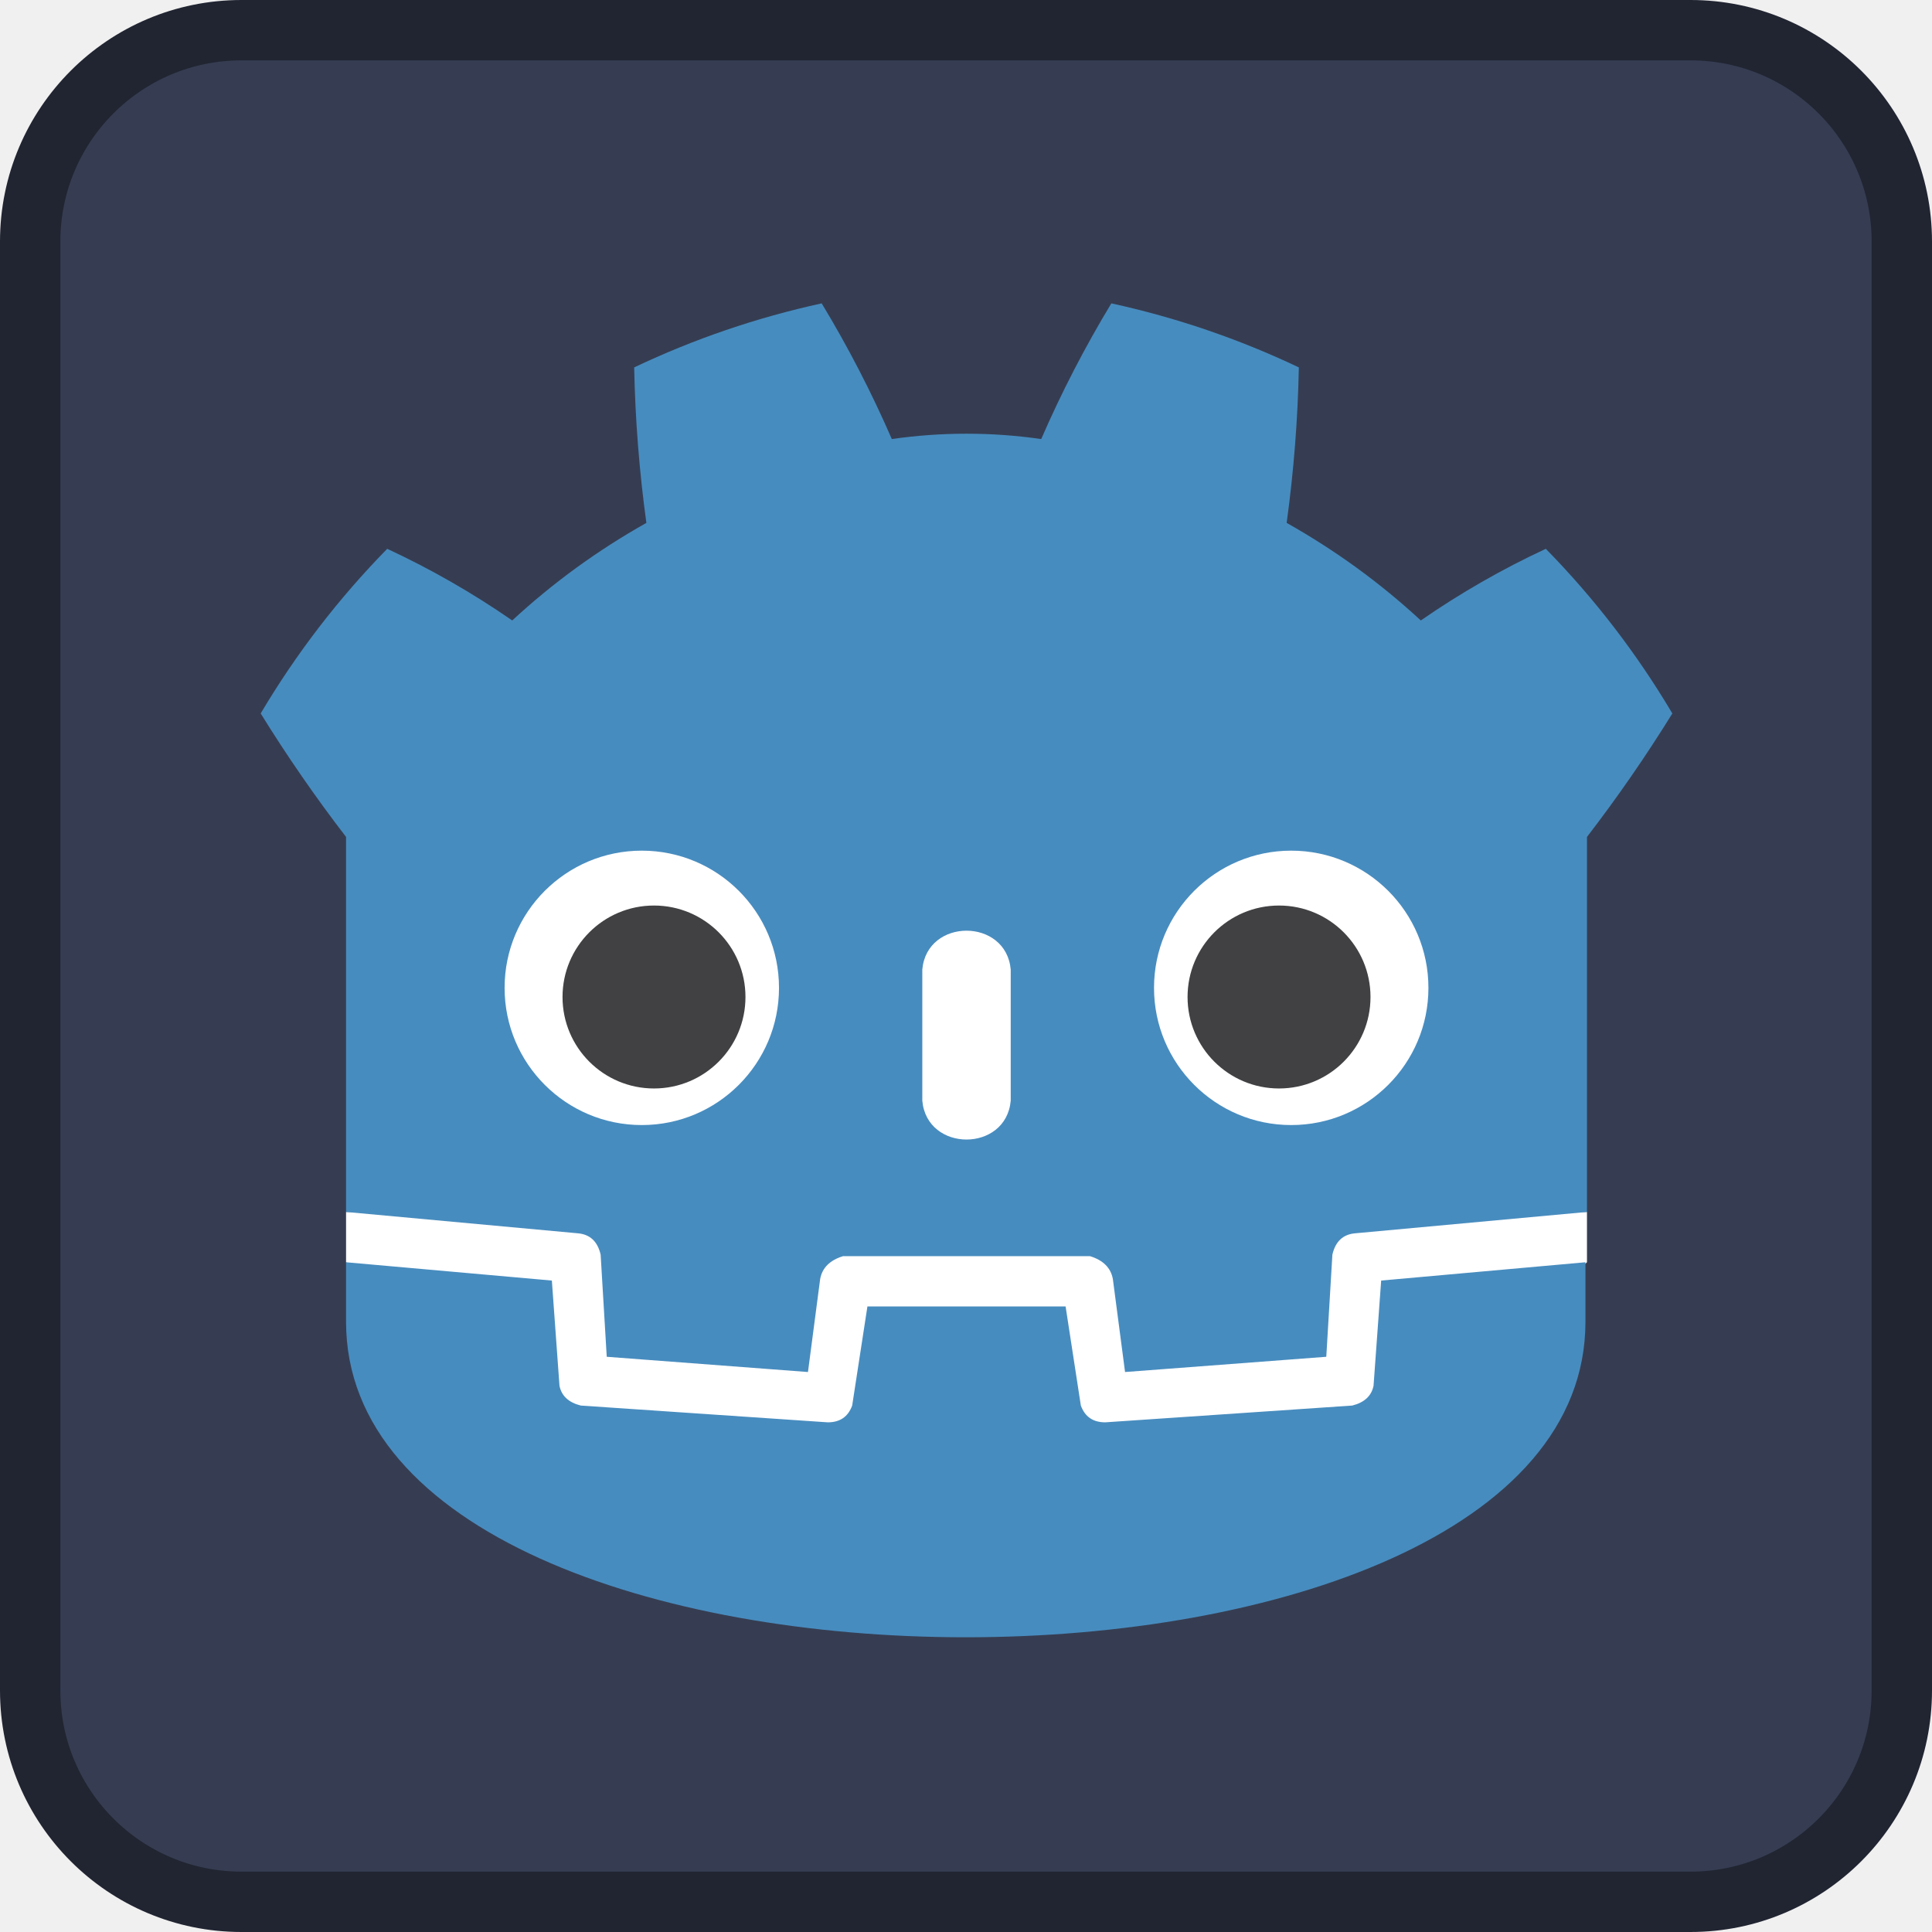
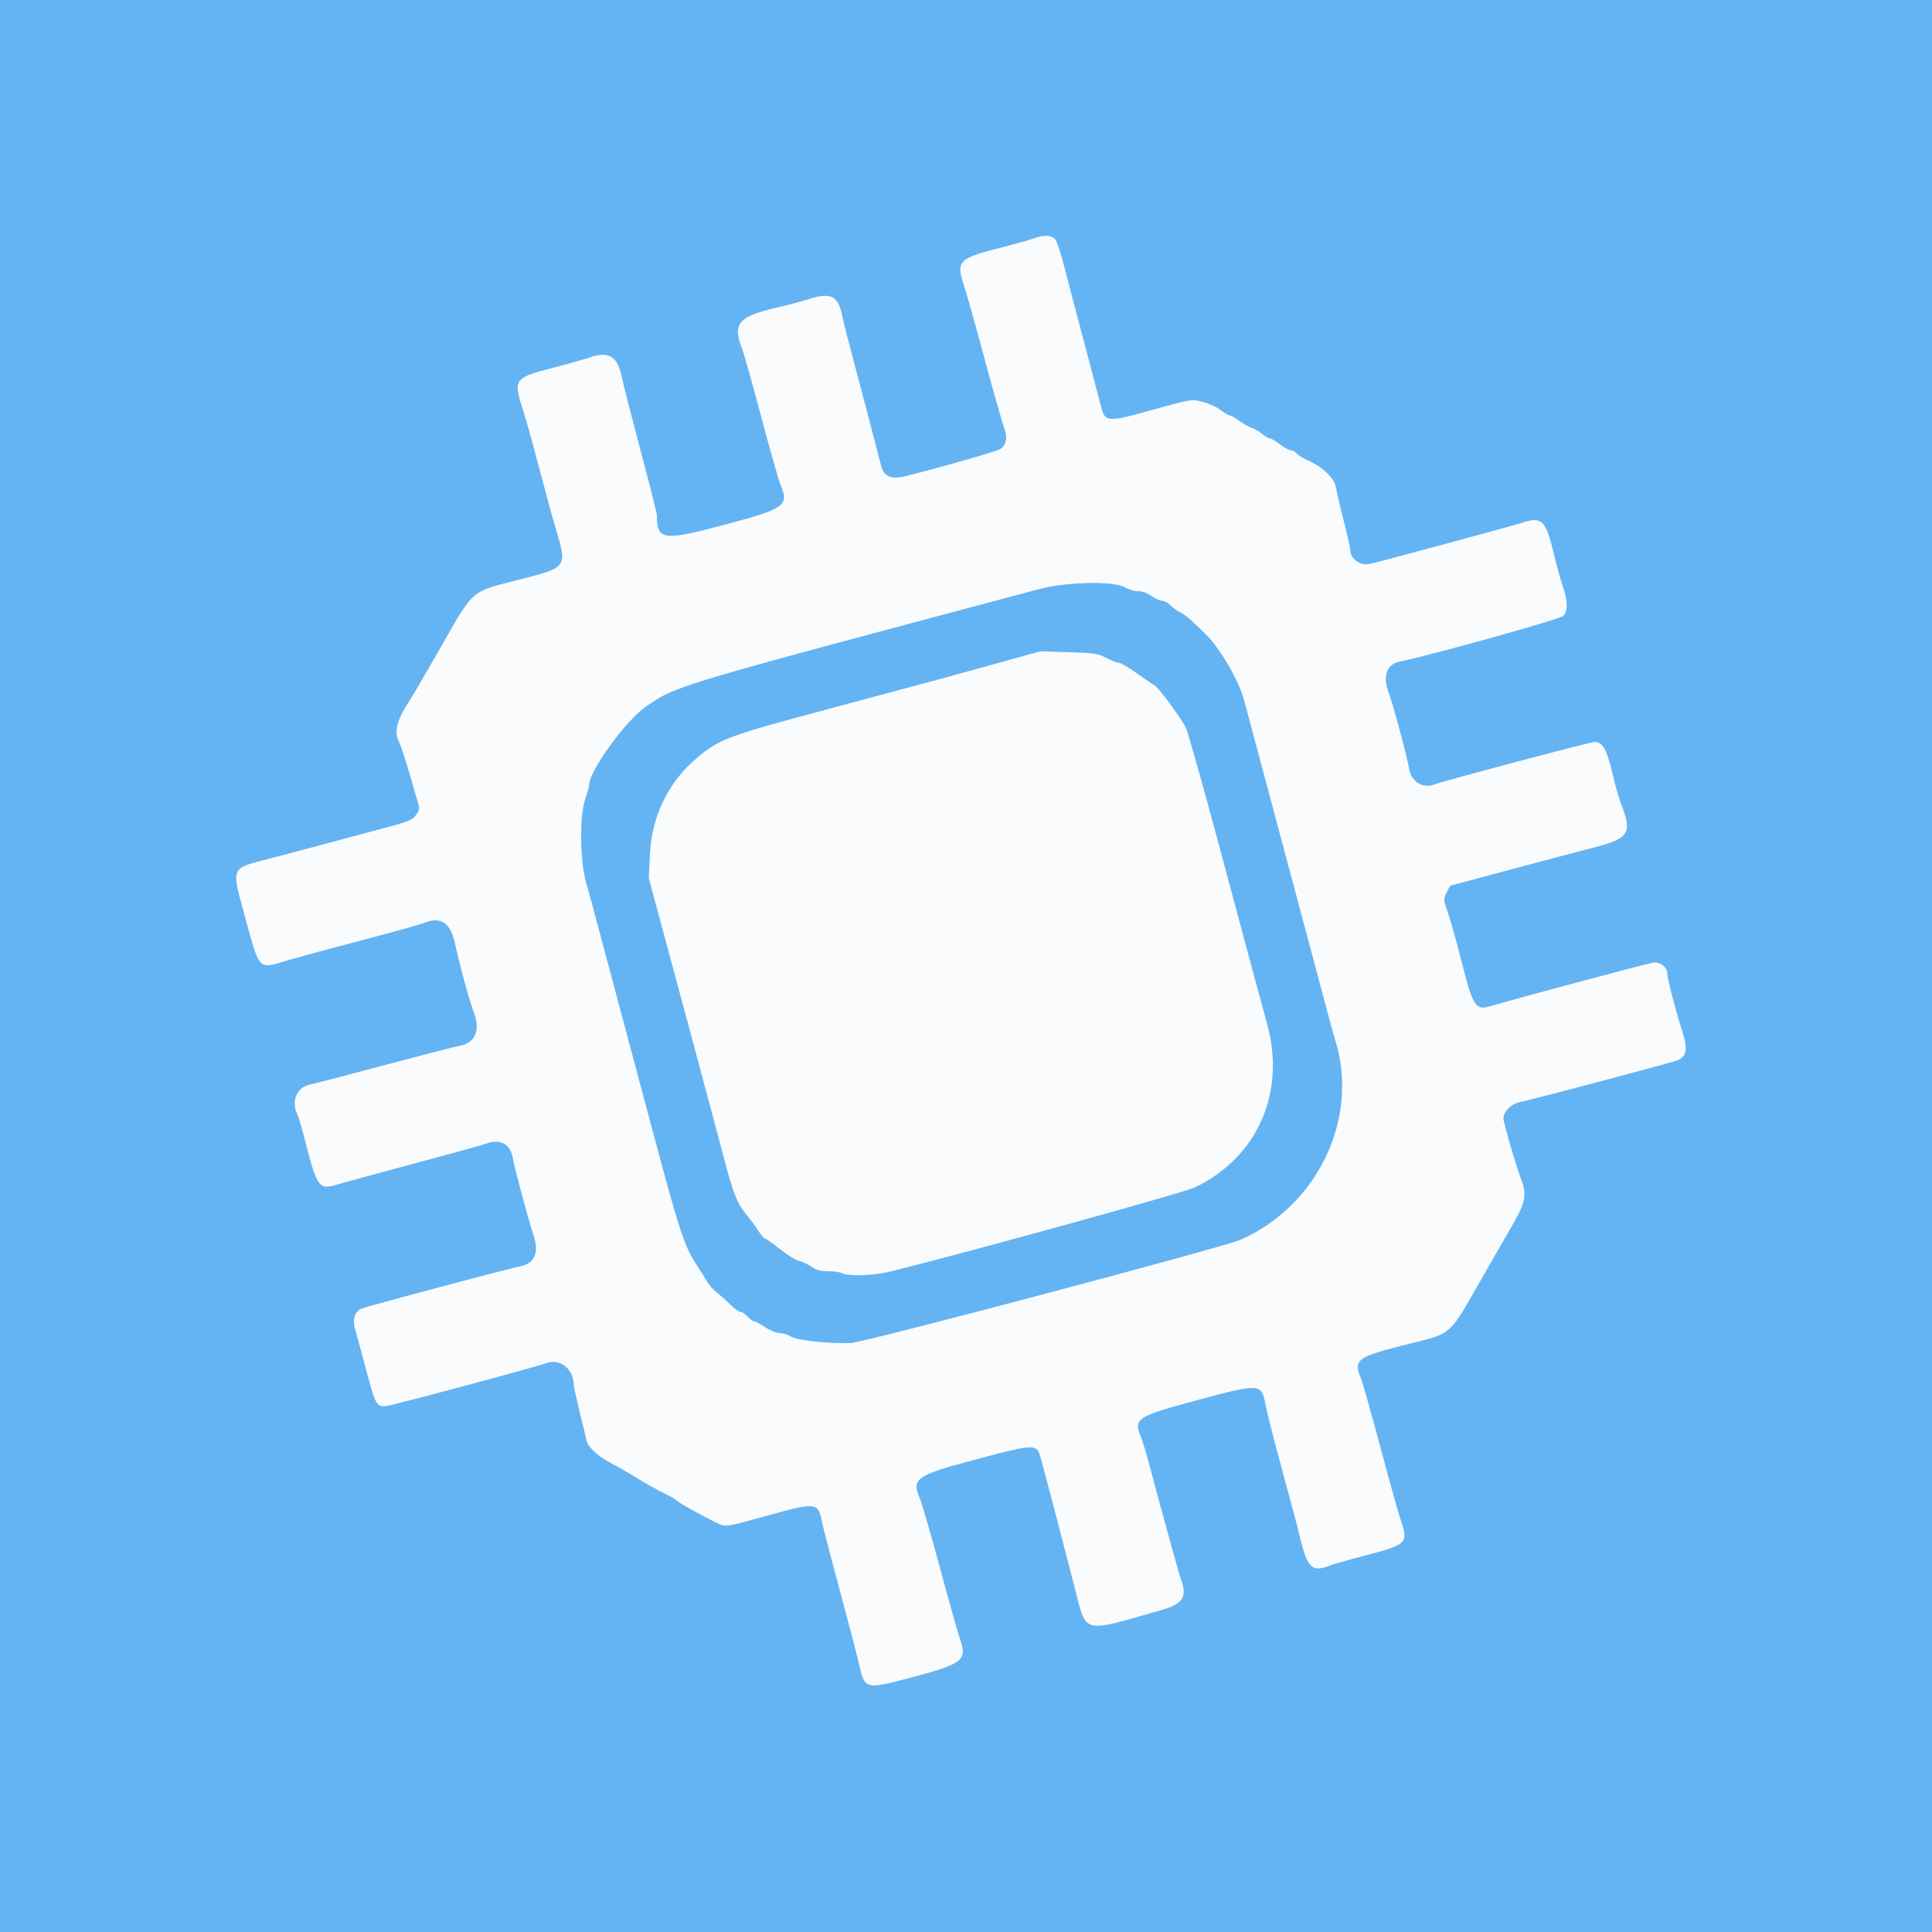
- <svg xmlns="http://www.w3.org/2000/svg" height="128" width="128">
-   <rect x="2" y="2" width="124" height="124" rx="14" fill="#363d52" stroke="#212532" stroke-width="4" />
-   <g transform="scale(.101) translate(122 122)">
-     <g fill="#fff">
-       <path d="M105 673v33q407 354 814 0v-33z" />
-       <path fill="#478cbf" d="m105 673 152 14q12 1 15 14l4 67 132 10 8-61q2-11 15-15h162q13 4 15 15l8 61 132-10 4-67q3-13 15-14l152-14V427q30-39 56-81-35-59-83-108-43 20-82 47-40-37-88-64 7-51 8-102-59-28-123-42-26 43-46 89-49-7-98 0-20-46-46-89-64 14-123 42 1 51 8 102-48 27-88 64-39-27-82-47-48 49-83 108 26 42 56 81zm0 33v39c0 276 813 276 813 0v-39l-134 12-5 69q-2 10-14 13l-162 11q-12 0-16-11l-10-65H447l-10 65q-4 11-16 11l-162-11q-12-3-14-13l-5-69z" />
-       <path d="M483 600c3 34 55 34 58 0v-86c-3-34-55-34-58 0z" />
-       <circle cx="725" cy="526" r="90" />
-       <circle cx="299" cy="526" r="90" />
-     </g>
-     <g fill="#414042">
-       <circle cx="307" cy="532" r="60" />
-       <circle cx="717" cy="532" r="60" />
-     </g>
+ <svg xmlns="http://www.w3.org/2000/svg" id="svg" version="1.1" width="400" height="400" viewBox="0, 0, 400,400">
+   <g id="svgg">
+     <path id="path0" d="M213.946 49.391 C 213.147 49.685,209.817 50.610,206.546 51.447 C 198.423 53.524,197.892 54.130,199.638 59.313 C 200.099 60.681,201.980 67.380,203.817 74.200 C 205.654 81.020,207.467 87.416,207.844 88.412 C 208.651 90.543,208.390 92.127,207.094 92.972 C 206.335 93.467,194.036 96.976,187.361 98.603 C 184.525 99.294,183.002 98.650,182.457 96.530 C 181.068 91.130,177.658 78.124,176.392 73.400 C 175.567 70.320,174.681 66.776,174.423 65.524 C 173.526 61.176,172.064 60.446,167.294 61.970 C 165.969 62.393,163.201 63.130,161.142 63.607 C 152.866 65.524,151.626 66.920,153.604 72.096 C 154.046 73.253,155.859 79.690,157.632 86.400 C 159.404 93.110,161.207 99.453,161.636 100.495 C 163.364 104.683,162.502 105.298,150.325 108.557 C 137.238 112.060,136.018 111.900,136.002 106.676 C 136.001 106.278,134.482 100.248,132.626 93.276 C 130.770 86.304,129.056 79.605,128.816 78.390 C 127.897 73.727,126.173 72.625,122.000 74.033 C 120.790 74.442,117.419 75.388,114.510 76.135 C 106.532 78.186,106.253 78.550,108.142 84.454 C 108.661 86.075,109.491 88.930,109.988 90.800 C 110.485 92.670,111.209 95.370,111.597 96.800 C 111.985 98.230,112.708 100.930,113.203 102.800 C 113.698 104.670,114.557 107.730,115.111 109.600 C 117.446 117.473,117.441 117.479,107.644 119.968 C 97.253 122.608,98.235 121.749,90.905 134.600 C 88.145 139.440,85.275 144.340,84.529 145.488 C 82.101 149.227,81.554 151.577,82.630 153.657 C 82.976 154.327,83.885 157.063,84.651 159.737 C 85.416 162.412,86.250 165.273,86.503 166.096 C 86.907 167.408,86.863 167.726,86.146 168.696 C 85.254 169.901,84.845 170.052,76.600 172.225 C 73.520 173.037,68.480 174.387,65.400 175.225 C 62.320 176.064,57.664 177.292,55.053 177.955 C 47.893 179.773,47.948 179.647,50.412 188.687 C 53.866 201.354,53.252 200.668,59.506 198.857 C 63.581 197.678,65.693 197.107,80.400 193.212 C 83.810 192.309,87.300 191.298,88.157 190.965 C 91.357 189.723,93.333 191.185,94.224 195.453 C 95.052 199.421,97.141 207.071,98.033 209.408 C 99.548 213.375,98.457 215.941,94.993 216.561 C 94.117 216.718,87.100 218.526,79.400 220.579 C 71.700 222.633,64.770 224.442,64.000 224.601 C 61.406 225.135,60.212 228.206,61.593 230.788 C 61.810 231.192,62.598 233.925,63.345 236.861 C 65.587 245.678,66.107 246.383,69.578 245.314 C 70.580 245.005,77.723 243.057,85.451 240.985 C 93.179 238.913,99.986 237.033,100.577 236.809 C 103.546 235.680,105.661 236.810,106.177 239.800 C 106.539 241.897,109.449 252.747,110.455 255.749 C 111.646 259.306,110.725 261.528,107.800 262.150 C 104.394 262.874,75.658 270.534,74.805 270.945 C 73.387 271.629,72.924 273.233,73.547 275.309 C 73.826 276.239,74.828 279.923,75.774 283.495 C 77.739 290.913,77.973 291.338,79.978 291.102 C 81.530 290.920,110.433 283.176,113.187 282.205 C 116.017 281.206,118.780 283.470,118.795 286.800 C 118.796 287.130,119.330 289.560,119.981 292.200 C 120.633 294.840,121.271 297.512,121.400 298.138 C 121.678 299.487,123.504 301.278,126.000 302.649 C 129.305 304.464,130.189 304.971,131.800 305.971 C 133.898 307.273,136.263 308.587,138.000 309.413 C 138.770 309.780,139.670 310.314,140.000 310.600 C 140.778 311.274,144.325 313.279,147.543 314.863 C 150.461 316.300,149.323 316.428,160.126 313.452 C 168.865 311.046,169.452 311.141,170.190 315.097 C 170.344 315.923,171.366 319.930,172.461 324.000 C 175.781 336.339,177.179 341.670,177.832 344.481 C 179.072 349.814,179.098 349.822,188.400 347.381 C 199.376 344.501,200.314 343.769,198.755 339.301 C 198.313 338.035,196.425 331.340,194.560 324.422 C 192.695 317.504,190.829 311.077,190.414 310.139 C 188.705 306.274,189.836 305.432,200.600 302.551 C 214.455 298.843,214.607 298.835,215.454 301.807 C 216.068 303.959,220.087 319.290,222.418 328.373 C 225.026 338.534,223.636 338.156,240.570 333.309 C 244.885 332.074,245.822 330.632,244.571 327.150 C 244.032 325.649,241.558 316.709,237.749 302.497 C 237.203 300.460,236.496 298.171,236.178 297.410 C 234.643 293.734,235.395 293.244,247.626 289.957 C 260.956 286.375,261.163 286.386,261.990 290.747 C 262.208 291.897,263.019 295.215,263.792 298.119 C 264.565 301.024,265.580 304.840,266.047 306.600 C 266.515 308.360,267.225 310.970,267.626 312.400 C 268.027 313.830,268.747 316.620,269.226 318.600 C 270.666 324.551,271.690 325.542,275.043 324.229 C 275.900 323.894,279.319 322.916,282.641 322.055 C 291.263 319.823,291.642 319.454,290.048 314.849 C 289.600 313.554,287.692 306.725,285.807 299.672 C 283.922 292.620,282.115 286.214,281.790 285.438 C 280.188 281.603,280.914 281.005,290.019 278.662 C 300.705 275.913,300.073 276.318,303.830 269.800 C 305.098 267.600,307.066 264.180,308.204 262.200 C 309.341 260.220,311.469 256.530,312.932 254.000 C 315.937 248.802,316.203 247.365,314.819 243.808 C 313.989 241.677,311.664 233.765,311.311 231.873 C 311.034 230.385,312.782 228.508,314.770 228.159 C 316.655 227.828,345.891 220.078,347.266 219.545 C 349.218 218.787,349.487 217.179,348.284 213.454 C 346.968 209.380,345.200 202.559,345.200 201.556 C 345.200 200.262,343.686 199.099,342.261 199.298 C 341.020 199.472,312.873 207.008,309.032 208.195 C 305.465 209.297,305.048 208.698,302.555 198.884 C 301.565 194.988,300.320 190.545,299.787 189.012 C 298.847 186.305,298.839 186.182,299.509 184.812 L 300.200 183.401 312.400 180.126 C 319.110 178.325,326.921 176.260,329.758 175.538 C 337.306 173.614,338.006 172.542,335.650 166.508 C 335.240 165.459,334.415 162.530,333.817 160.000 C 332.673 155.160,331.786 153.600,330.178 153.600 C 329.304 153.600,299.013 161.635,296.996 162.401 C 294.605 163.311,292.223 161.885,291.772 159.276 C 291.307 156.579,288.320 145.431,287.519 143.400 C 286.214 140.092,287.104 137.525,289.741 136.990 C 296.377 135.642,323.108 128.176,323.700 127.505 C 324.630 126.451,324.588 124.306,323.582 121.444 C 323.132 120.163,322.324 117.255,321.786 114.981 C 320.081 107.765,319.295 106.920,315.420 108.141 C 312.634 109.019,285.414 116.380,283.429 116.793 C 281.652 117.161,279.600 115.683,279.600 114.033 C 279.600 113.577,278.983 110.818,278.229 107.902 C 277.475 104.986,276.742 101.852,276.600 100.938 C 276.303 99.020,273.908 96.703,270.800 95.327 C 269.810 94.889,268.753 94.231,268.451 93.865 C 268.149 93.499,267.589 93.200,267.206 93.200 C 266.823 93.200,265.831 92.660,265.000 92.000 C 264.169 91.340,263.259 90.800,262.976 90.800 C 262.693 90.800,261.953 90.375,261.331 89.855 C 260.709 89.335,259.750 88.772,259.200 88.604 C 258.650 88.436,257.490 87.782,256.621 87.150 C 255.753 86.517,254.833 86.000,254.576 86.000 C 254.320 86.000,253.472 85.493,252.691 84.873 C 251.911 84.253,250.263 83.503,249.029 83.207 C 246.510 82.603,247.006 82.516,237.000 85.298 C 229.616 87.351,228.747 87.273,228.057 84.497 C 227.852 83.674,226.304 77.809,224.618 71.464 C 222.931 65.119,221.020 57.839,220.371 55.287 C 218.658 48.548,217.965 47.913,213.946 49.391 M232.890 121.599 C 233.611 122.038,234.840 122.398,235.622 122.399 C 236.509 122.399,237.555 122.776,238.400 123.400 C 239.145 123.950,240.143 124.400,240.616 124.400 C 241.089 124.400,241.818 124.778,242.237 125.241 C 242.656 125.703,243.539 126.353,244.199 126.684 C 245.391 127.282,246.728 128.426,249.800 131.479 C 252.602 134.264,256.543 141.056,257.529 144.800 C 257.790 145.790,260.991 157.760,264.644 171.400 C 268.296 185.040,271.712 197.820,272.235 199.800 C 275.040 210.415,275.610 212.517,276.628 216.000 C 281.272 231.892,272.656 249.651,256.903 256.655 C 253.386 258.218,178.806 277.984,176.129 278.062 C 171.490 278.197,165.064 277.506,163.801 276.736 C 163.141 276.333,162.060 275.999,161.400 275.994 C 160.740 275.989,159.408 275.449,158.440 274.793 C 157.472 274.137,156.468 273.600,156.210 273.600 C 155.951 273.600,155.317 273.150,154.800 272.600 C 154.283 272.050,153.604 271.600,153.290 271.600 C 152.977 271.600,152.071 270.951,151.277 270.157 C 150.484 269.364,149.244 268.264,148.523 267.714 C 147.802 267.164,146.822 266.059,146.345 265.257 C 145.867 264.456,144.894 262.899,144.182 261.798 C 141.606 257.815,140.705 255.041,134.767 232.800 C 131.447 220.370,128.491 209.300,128.196 208.200 C 125.556 198.351,124.622 194.844,123.398 190.200 C 122.818 188.000,121.906 184.678,121.372 182.817 C 120.044 178.195,119.952 168.854,121.200 165.304 C 121.640 164.052,122.000 162.763,122.000 162.440 C 122.000 159.596,129.657 149.064,133.751 146.277 C 140.190 141.893,138.950 142.263,215.200 121.952 C 220.797 120.461,230.700 120.263,232.890 121.599 M206.800 137.228 C 196.480 140.094,195.001 140.494,170.941 146.941 C 150.543 152.407,148.884 153.031,144.173 157.021 C 138.397 161.912,134.963 168.935,134.577 176.646 L 134.320 181.800 138.794 198.400 C 141.255 207.530,143.509 215.900,143.804 217.000 C 145.011 221.504,146.044 225.365,146.800 228.200 C 147.240 229.850,147.960 232.550,148.400 234.200 C 148.840 235.850,149.570 238.595,150.022 240.300 C 151.902 247.395,152.683 249.289,154.716 251.689 C 155.327 252.410,156.318 253.765,156.919 254.700 C 157.520 255.635,158.165 256.400,158.352 256.400 C 158.540 256.400,159.929 257.385,161.440 258.589 C 162.950 259.792,164.729 260.897,165.393 261.042 C 166.057 261.188,167.227 261.733,167.993 262.254 C 169.027 262.956,169.935 263.200,171.519 263.200 C 172.693 263.200,174.020 263.397,174.469 263.637 C 175.708 264.300,181.029 264.091,184.400 263.247 C 202.346 258.755,245.070 246.946,247.400 245.834 C 260.457 239.602,266.380 225.939,262.239 211.600 C 261.699 209.730,257.895 195.600,253.785 180.200 C 249.675 164.800,245.946 151.480,245.500 150.600 C 244.504 148.637,239.679 142.116,239.042 141.872 C 238.788 141.774,237.170 140.683,235.448 139.447 C 233.725 138.211,232.002 137.200,231.618 137.200 C 231.233 137.200,230.080 136.754,229.055 136.209 C 227.380 135.318,226.597 135.199,221.296 135.029 L 215.400 134.839 206.800 137.228 " stroke="none" fill="#f9fbfc" fill-rule="evenodd" />
+     <path id="path1" d="M0.000 200.000 L 0.000 400.000 200.000 400.000 L 400.000 400.000 400.000 200.000 L 400.000 0.000 200.000 0.000 L 0.000 0.000 0.000 200.000 M218.586 49.723 C 218.919 50.231,219.722 52.734,220.371 55.287 C 221.020 57.839,222.931 65.119,224.618 71.464 C 226.304 77.809,227.852 83.674,228.057 84.497 C 228.747 87.273,229.616 87.351,237.000 85.298 C 247.006 82.516,246.510 82.603,249.029 83.207 C 250.263 83.503,251.911 84.253,252.691 84.873 C 253.472 85.493,254.320 86.000,254.576 86.000 C 254.833 86.000,255.753 86.517,256.621 87.150 C 257.490 87.782,258.650 88.436,259.200 88.604 C 259.750 88.772,260.709 89.335,261.331 89.855 C 261.953 90.375,262.693 90.800,262.976 90.800 C 263.259 90.800,264.169 91.340,265.000 92.000 C 265.831 92.660,266.823 93.200,267.206 93.200 C 267.589 93.200,268.149 93.499,268.451 93.865 C 268.753 94.231,269.810 94.889,270.800 95.327 C 273.908 96.703,276.303 99.020,276.600 100.938 C 276.742 101.852,277.475 104.986,278.229 107.902 C 278.983 110.818,279.600 113.577,279.600 114.033 C 279.600 115.683,281.652 117.161,283.429 116.793 C 285.414 116.380,312.634 109.019,315.420 108.141 C 319.295 106.920,320.081 107.765,321.786 114.981 C 322.324 117.255,323.132 120.163,323.582 121.444 C 324.588 124.306,324.630 126.451,323.700 127.505 C 323.108 128.176,296.377 135.642,289.741 136.990 C 287.104 137.525,286.214 140.092,287.519 143.400 C 288.320 145.431,291.307 156.579,291.772 159.276 C 292.223 161.885,294.605 163.311,296.996 162.401 C 299.013 161.635,329.304 153.600,330.178 153.600 C 331.786 153.600,332.673 155.160,333.817 160.000 C 334.415 162.530,335.240 165.459,335.650 166.508 C 338.006 172.542,337.306 173.614,329.758 175.538 C 326.921 176.260,319.110 178.325,312.400 180.126 L 300.200 183.401 299.509 184.812 C 298.839 186.182,298.847 186.305,299.787 189.012 C 300.320 190.545,301.565 194.988,302.555 198.884 C 305.048 208.698,305.465 209.297,309.032 208.195 C 312.873 207.008,341.020 199.472,342.261 199.298 C 343.686 199.099,345.200 200.262,345.200 201.556 C 345.200 202.559,346.968 209.380,348.284 213.454 C 349.487 217.179,349.218 218.787,347.266 219.545 C 345.891 220.078,316.655 227.828,314.770 228.159 C 312.782 228.508,311.034 230.385,311.311 231.873 C 311.664 233.765,313.989 241.677,314.819 243.808 C 316.203 247.365,315.937 248.802,312.932 254.000 C 311.469 256.530,309.341 260.220,308.204 262.200 C 299.341 277.627,301.444 275.723,290.019 278.662 C 280.914 281.005,280.188 281.603,281.790 285.438 C 282.115 286.214,283.922 292.620,285.807 299.672 C 287.692 306.725,289.600 313.554,290.048 314.849 C 291.642 319.454,291.263 319.823,282.641 322.055 C 279.319 322.916,275.900 323.894,275.043 324.229 C 271.690 325.542,270.666 324.551,269.226 318.600 C 268.747 316.620,268.027 313.830,267.626 312.400 C 267.225 310.970,266.515 308.360,266.047 306.600 C 265.580 304.840,264.565 301.024,263.792 298.119 C 263.019 295.215,262.208 291.897,261.990 290.747 C 261.163 286.386,260.956 286.375,247.626 289.957 C 235.395 293.244,234.643 293.734,236.178 297.410 C 236.496 298.171,237.203 300.460,237.749 302.497 C 241.558 316.709,244.032 325.649,244.571 327.150 C 245.822 330.632,244.885 332.074,240.570 333.309 C 223.636 338.156,225.026 338.534,222.418 328.373 C 220.087 319.290,216.068 303.959,215.454 301.807 C 214.607 298.835,214.455 298.843,200.600 302.551 C 189.836 305.432,188.705 306.274,190.414 310.139 C 190.829 311.077,192.695 317.504,194.560 324.422 C 196.425 331.340,198.313 338.035,198.755 339.301 C 200.314 343.769,199.376 344.501,188.400 347.381 C 179.098 349.822,179.072 349.814,177.832 344.481 C 177.179 341.670,175.781 336.339,172.461 324.000 C 171.366 319.930,170.344 315.923,170.190 315.097 C 169.452 311.141,168.865 311.046,160.126 313.452 C 149.323 316.428,150.461 316.300,147.543 314.863 C 144.325 313.279,140.778 311.274,140.000 310.600 C 139.670 310.314,138.770 309.780,138.000 309.413 C 136.263 308.587,133.898 307.273,131.800 305.971 C 130.189 304.971,129.305 304.464,126.000 302.649 C 123.504 301.278,121.678 299.487,121.400 298.138 C 121.271 297.512,120.633 294.840,119.981 292.200 C 119.330 289.560,118.796 287.130,118.795 286.800 C 118.780 283.470,116.017 281.206,113.187 282.205 C 110.433 283.176,81.530 290.920,79.978 291.102 C 77.973 291.338,77.739 290.913,75.774 283.495 C 74.828 279.923,73.826 276.239,73.547 275.309 C 72.924 273.233,73.387 271.629,74.805 270.945 C 75.658 270.534,104.394 262.874,107.800 262.150 C 110.725 261.528,111.646 259.306,110.455 255.749 C 109.449 252.747,106.539 241.897,106.177 239.800 C 105.661 236.810,103.546 235.680,100.577 236.809 C 99.986 237.033,93.179 238.913,85.451 240.985 C 77.723 243.057,70.580 245.005,69.578 245.314 C 66.107 246.383,65.587 245.678,63.345 236.861 C 62.598 233.925,61.810 231.192,61.593 230.788 C 60.212 228.206,61.406 225.135,64.000 224.601 C 64.770 224.442,71.700 222.633,79.400 220.579 C 87.100 218.526,94.117 216.718,94.993 216.561 C 98.457 215.941,99.548 213.375,98.033 209.408 C 97.141 207.071,95.052 199.421,94.224 195.453 C 93.333 191.185,91.357 189.723,88.157 190.965 C 87.300 191.298,83.810 192.309,80.400 193.212 C 65.693 197.107,63.581 197.678,59.506 198.857 C 53.252 200.668,53.866 201.354,50.412 188.687 C 47.948 179.647,47.893 179.773,55.053 177.955 C 57.664 177.292,62.320 176.064,65.400 175.225 C 68.480 174.387,73.520 173.037,76.600 172.225 C 84.845 170.052,85.254 169.901,86.146 168.696 C 86.863 167.726,86.907 167.408,86.503 166.096 C 86.250 165.273,85.416 162.412,84.651 159.737 C 83.885 157.063,82.976 154.327,82.630 153.657 C 81.554 151.577,82.101 149.227,84.529 145.488 C 85.275 144.340,88.145 139.440,90.905 134.600 C 98.235 121.749,97.253 122.608,107.644 119.968 C 117.441 117.479,117.446 117.473,115.111 109.600 C 114.557 107.730,113.698 104.670,113.203 102.800 C 112.708 100.930,111.985 98.230,111.597 96.800 C 111.209 95.370,110.485 92.670,109.988 90.800 C 109.491 88.930,108.661 86.075,108.142 84.454 C 106.253 78.550,106.532 78.186,114.510 76.135 C 117.419 75.388,120.790 74.442,122.000 74.033 C 126.173 72.625,127.897 73.727,128.816 78.390 C 129.056 79.605,130.770 86.304,132.626 93.276 C 134.482 100.248,136.001 106.278,136.002 106.676 C 136.018 111.900,137.238 112.060,150.325 108.557 C 162.502 105.298,163.364 104.683,161.636 100.495 C 161.207 99.453,159.404 93.110,157.632 86.400 C 155.859 79.690,154.046 73.253,153.604 72.096 C 151.626 66.920,152.866 65.524,161.142 63.607 C 163.201 63.130,165.969 62.393,167.294 61.970 C 172.064 60.446,173.526 61.176,174.423 65.524 C 174.681 66.776,175.567 70.320,176.392 73.400 C 177.658 78.124,181.068 91.130,182.457 96.530 C 183.002 98.650,184.525 99.294,187.361 98.603 C 194.036 96.976,206.335 93.467,207.094 92.972 C 208.390 92.127,208.651 90.543,207.844 88.412 C 207.467 87.416,205.654 81.020,203.817 74.200 C 201.980 67.380,200.099 60.681,199.638 59.313 C 197.892 54.130,198.423 53.524,206.546 51.447 C 209.817 50.610,213.147 49.685,213.946 49.391 C 216.263 48.539,217.887 48.655,218.586 49.723 M215.200 121.952 C 138.950 142.263,140.190 141.893,133.751 146.277 C 129.657 149.064,122.000 159.596,122.000 162.440 C 122.000 162.763,121.640 164.052,121.200 165.304 C 119.952 168.854,120.044 178.195,121.372 182.817 C 121.906 184.678,122.818 188.000,123.398 190.200 C 124.622 194.844,125.556 198.351,128.196 208.200 C 128.491 209.300,131.447 220.370,134.767 232.800 C 140.705 255.041,141.606 257.815,144.182 261.798 C 144.894 262.899,145.867 264.456,146.345 265.257 C 146.822 266.059,147.802 267.164,148.523 267.714 C 149.244 268.264,150.484 269.364,151.277 270.157 C 152.071 270.951,152.977 271.600,153.290 271.600 C 153.604 271.600,154.283 272.050,154.800 272.600 C 155.317 273.150,155.951 273.600,156.210 273.600 C 156.468 273.600,157.472 274.137,158.440 274.793 C 159.408 275.449,160.740 275.989,161.400 275.994 C 162.060 275.999,163.141 276.333,163.801 276.736 C 165.064 277.506,171.490 278.197,176.129 278.062 C 178.806 277.984,253.386 258.218,256.903 256.655 C 272.656 249.651,281.272 231.892,276.628 216.000 C 275.610 212.517,275.040 210.415,272.235 199.800 C 271.712 197.820,268.296 185.040,264.644 171.400 C 260.991 157.760,257.790 145.790,257.529 144.800 C 256.543 141.056,252.602 134.264,249.800 131.479 C 246.728 128.426,245.391 127.282,244.199 126.684 C 243.539 126.353,242.656 125.703,242.237 125.241 C 241.818 124.778,241.089 124.400,240.616 124.400 C 240.143 124.400,239.145 123.950,238.400 123.400 C 237.555 122.776,236.509 122.399,235.622 122.399 C 234.840 122.398,233.611 122.038,232.890 121.599 C 230.700 120.263,220.797 120.461,215.200 121.952 M229.055 136.209 C 230.080 136.754,231.233 137.200,231.618 137.200 C 232.002 137.200,233.725 138.211,235.448 139.447 C 237.170 140.683,238.788 141.774,239.042 141.872 C 239.679 142.116,244.504 148.637,245.500 150.600 C 245.946 151.480,249.675 164.800,253.785 180.200 C 257.895 195.600,261.699 209.730,262.239 211.600 C 266.380 225.939,260.457 239.602,247.400 245.834 C 245.070 246.946,202.346 258.755,184.400 263.247 C 181.029 264.091,175.708 264.300,174.469 263.637 C 174.020 263.397,172.693 263.200,171.519 263.200 C 169.935 263.200,169.027 262.956,167.993 262.254 C 167.227 261.733,166.057 261.188,165.393 261.042 C 164.729 260.897,162.950 259.792,161.440 258.589 C 159.929 257.385,158.540 256.400,158.352 256.400 C 158.165 256.400,157.520 255.635,156.919 254.700 C 156.318 253.765,155.327 252.410,154.716 251.689 C 152.683 249.289,151.902 247.395,150.022 240.300 C 149.570 238.595,148.840 235.850,148.400 234.200 C 147.960 232.550,147.240 229.850,146.800 228.200 C 146.044 225.365,145.011 221.504,143.804 217.000 C 143.509 215.900,141.255 207.530,138.794 198.400 L 134.320 181.800 134.577 176.646 C 134.963 168.935,138.397 161.912,144.173 157.021 C 148.884 153.031,150.543 152.407,170.941 146.941 C 195.001 140.494,196.480 140.094,206.800 137.228 L 215.400 134.839 221.296 135.029 C 226.597 135.199,227.380 135.318,229.055 136.209 " stroke="none" fill="#64b4f4" fill-rule="evenodd" />
  </g>
</svg>
